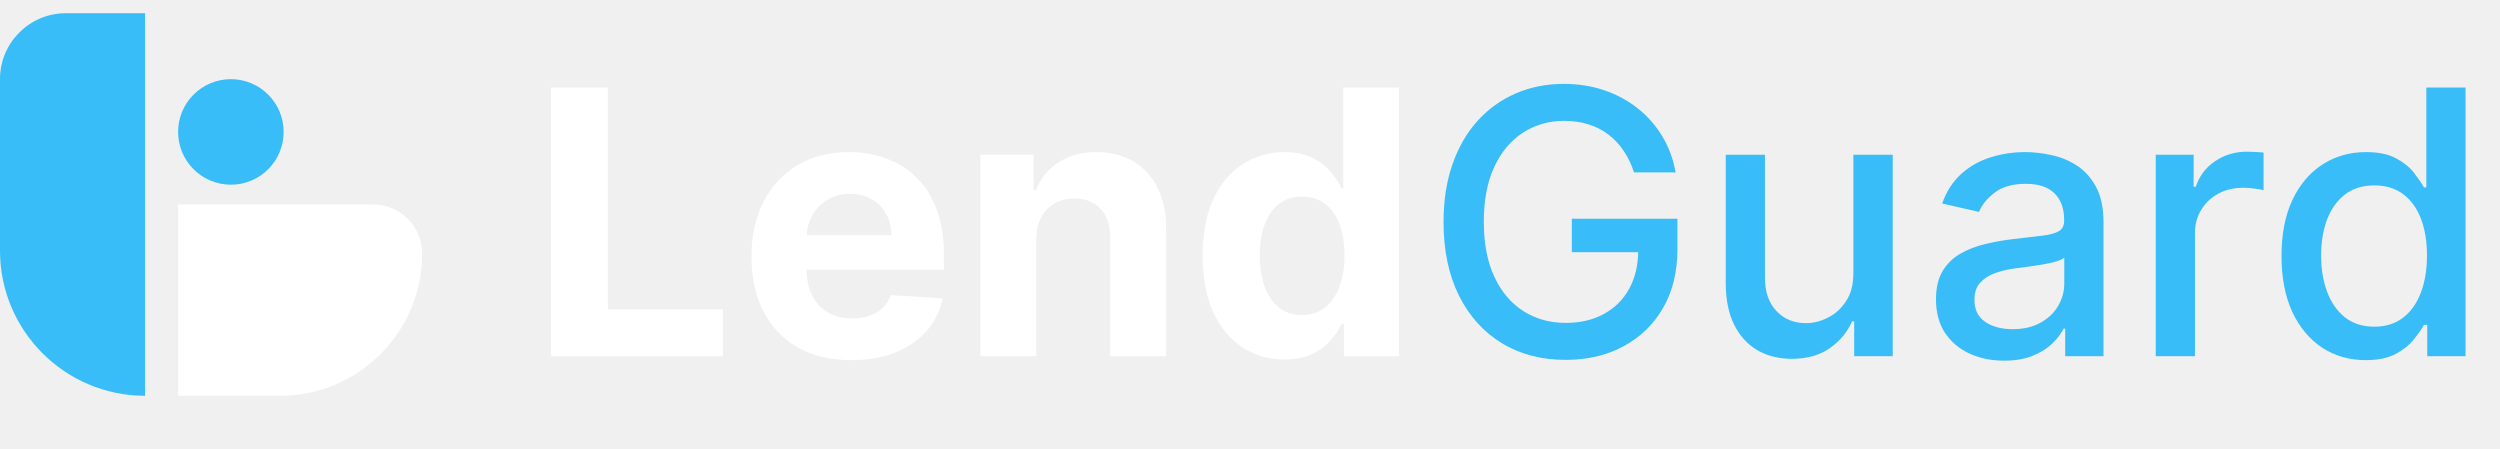
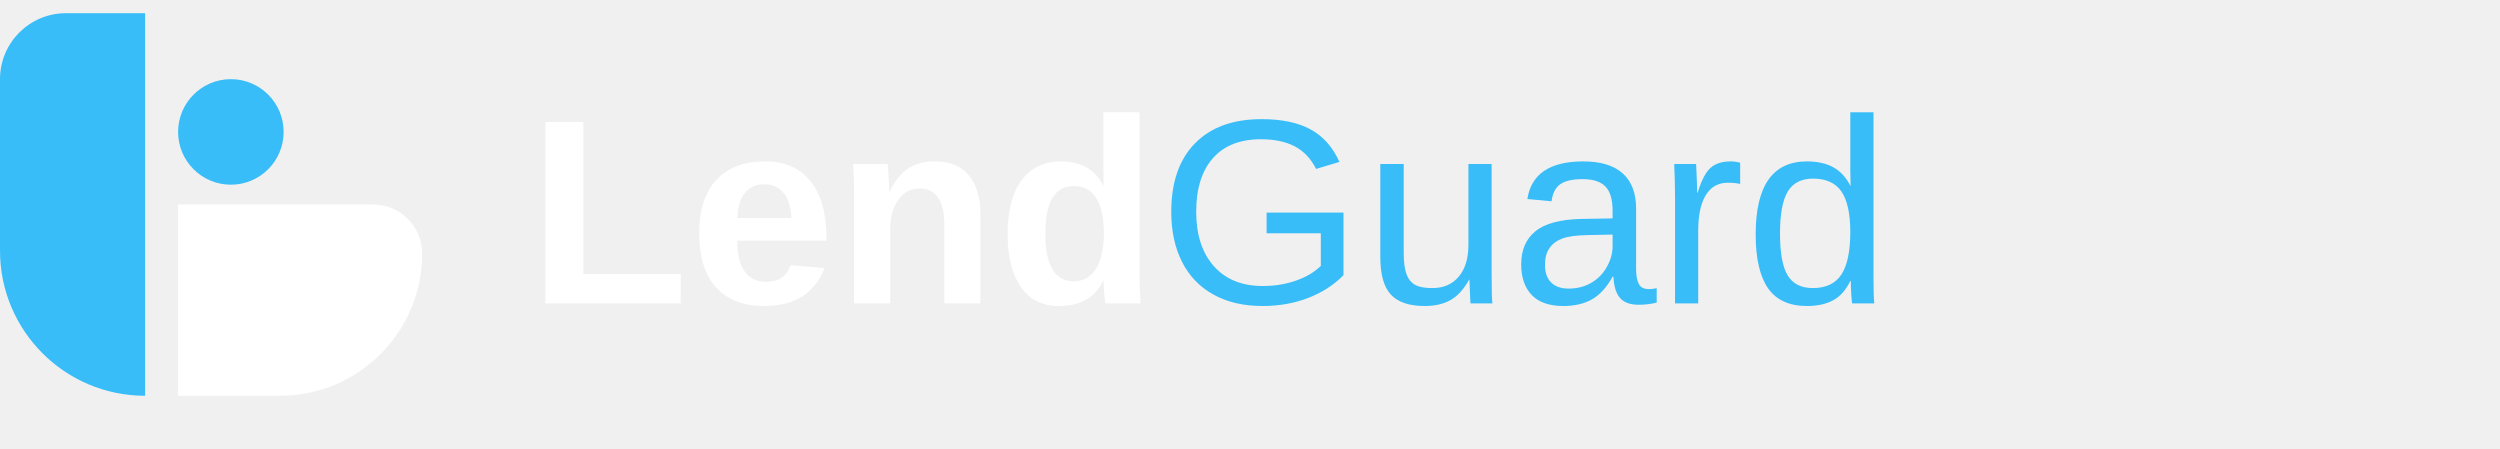
<svg xmlns="http://www.w3.org/2000/svg" width="379" height="68" viewBox="0 0 379 68" fill="none">
  <path d="M0 12C0 6.477 4.477 2 10 2H22V60V60C9.85 60 0 50.15 0 38V12Z" fill="#38BDF8" />
  <path d="M27 31H56.564C60.671 31 64 34.329 64 38.436V38.436C64 50.345 54.345 60 42.436 60H27V31Z" fill="white" />
  <circle cx="35" cy="20" r="8" fill="#38BDF8" />
-   <path d="M83.54 54V13.273H92.151V46.901H109.611V54H83.54ZM129.075 54.597C125.933 54.597 123.228 53.96 120.961 52.688C118.707 51.401 116.97 49.585 115.751 47.239C114.531 44.879 113.921 42.088 113.921 38.867C113.921 35.724 114.531 32.967 115.751 30.594C116.97 28.221 118.687 26.371 120.901 25.046C123.129 23.72 125.74 23.057 128.737 23.057C130.752 23.057 132.628 23.382 134.364 24.031C136.114 24.668 137.639 25.629 138.938 26.915C140.251 28.201 141.272 29.818 142.001 31.767C142.73 33.703 143.094 35.97 143.094 38.568V40.895H117.302V35.645H135.12C135.12 34.425 134.855 33.345 134.325 32.403C133.794 31.462 133.058 30.726 132.117 30.196C131.189 29.652 130.109 29.381 128.876 29.381C127.59 29.381 126.45 29.679 125.455 30.276C124.474 30.859 123.705 31.648 123.148 32.642C122.592 33.623 122.307 34.717 122.293 35.923V40.915C122.293 42.426 122.572 43.732 123.129 44.832C123.699 45.933 124.501 46.781 125.535 47.378C126.569 47.974 127.795 48.273 129.214 48.273C130.155 48.273 131.017 48.14 131.799 47.875C132.581 47.61 133.251 47.212 133.808 46.682C134.364 46.151 134.789 45.502 135.08 44.733L142.915 45.25C142.518 47.133 141.702 48.776 140.469 50.182C139.25 51.574 137.672 52.661 135.737 53.443C133.814 54.212 131.594 54.597 129.075 54.597ZM157.094 36.341V54H148.623V23.454H156.697V28.844H157.055C157.731 27.067 158.864 25.662 160.455 24.628C162.046 23.581 163.975 23.057 166.242 23.057C168.363 23.057 170.213 23.521 171.79 24.449C173.368 25.377 174.594 26.703 175.469 28.426C176.344 30.136 176.782 32.178 176.782 34.551V54H168.31V36.062C168.324 34.193 167.846 32.735 166.879 31.688C165.911 30.627 164.578 30.097 162.881 30.097C161.741 30.097 160.734 30.342 159.859 30.832C158.997 31.323 158.321 32.039 157.83 32.98C157.353 33.908 157.108 35.028 157.094 36.341ZM194.714 54.497C192.394 54.497 190.293 53.901 188.411 52.707C186.541 51.501 185.056 49.731 183.956 47.398C182.869 45.051 182.325 42.174 182.325 38.767C182.325 35.267 182.889 32.357 184.016 30.037C185.143 27.704 186.641 25.96 188.51 24.807C190.393 23.64 192.454 23.057 194.695 23.057C196.405 23.057 197.83 23.349 198.97 23.932C200.124 24.502 201.052 25.218 201.754 26.079C202.47 26.928 203.014 27.763 203.385 28.585H203.643V13.273H212.095V54H203.743V49.108H203.385C202.987 49.956 202.424 50.798 201.695 51.633C200.979 52.456 200.044 53.138 198.891 53.682C197.75 54.225 196.358 54.497 194.714 54.497ZM197.399 47.756C198.765 47.756 199.918 47.385 200.859 46.642C201.814 45.886 202.543 44.832 203.047 43.48C203.564 42.128 203.822 40.544 203.822 38.727C203.822 36.911 203.571 35.333 203.067 33.994C202.563 32.655 201.834 31.621 200.879 30.892C199.925 30.163 198.765 29.798 197.399 29.798C196.007 29.798 194.834 30.176 193.879 30.932C192.925 31.688 192.202 32.735 191.712 34.074C191.221 35.413 190.976 36.964 190.976 38.727C190.976 40.504 191.221 42.075 191.712 43.44C192.215 44.793 192.938 45.853 193.879 46.622C194.834 47.378 196.007 47.756 197.399 47.756Z" fill="white" />
-   <path d="M247.717 26.139C247.332 24.933 246.815 23.852 246.165 22.898C245.529 21.93 244.767 21.108 243.879 20.432C242.99 19.742 241.976 19.219 240.836 18.861C239.709 18.503 238.469 18.324 237.117 18.324C234.824 18.324 232.755 18.914 230.913 20.094C229.07 21.274 227.612 23.004 226.538 25.284C225.477 27.551 224.947 30.329 224.947 33.617C224.947 36.918 225.484 39.708 226.558 41.989C227.631 44.269 229.103 45.999 230.972 47.179C232.842 48.359 234.969 48.949 237.356 48.949C239.57 48.949 241.499 48.498 243.143 47.597C244.8 46.695 246.079 45.422 246.981 43.778C247.896 42.121 248.353 40.172 248.353 37.932L249.944 38.23H238.29V33.159H254.299V37.793C254.299 41.213 253.57 44.183 252.112 46.702C250.666 49.207 248.665 51.143 246.106 52.508C243.56 53.874 240.644 54.557 237.356 54.557C233.67 54.557 230.435 53.708 227.651 52.011C224.88 50.314 222.719 47.908 221.168 44.793C219.617 41.664 218.842 37.952 218.842 33.656C218.842 30.408 219.292 27.491 220.194 24.906C221.095 22.321 222.362 20.127 223.992 18.324C225.636 16.508 227.565 15.122 229.779 14.168C232.006 13.2 234.439 12.716 237.077 12.716C239.278 12.716 241.326 13.041 243.222 13.69C245.131 14.34 246.828 15.261 248.313 16.454C249.811 17.648 251.051 19.066 252.032 20.71C253.013 22.341 253.676 24.151 254.021 26.139H247.717ZM280.972 41.332V23.454H286.938V54H281.091V48.71H280.773C280.07 50.341 278.943 51.7 277.392 52.787C275.854 53.861 273.938 54.398 271.645 54.398C269.683 54.398 267.946 53.967 266.435 53.105C264.937 52.23 263.757 50.938 262.895 49.227C262.046 47.517 261.622 45.403 261.622 42.883V23.454H267.568V42.168C267.568 44.249 268.145 45.906 269.298 47.139C270.452 48.372 271.95 48.989 273.793 48.989C274.906 48.989 276.013 48.71 277.114 48.153C278.227 47.597 279.149 46.755 279.878 45.628C280.62 44.501 280.985 43.069 280.972 41.332ZM303.816 54.676C301.88 54.676 300.13 54.318 298.566 53.602C297.002 52.873 295.762 51.819 294.847 50.44C293.946 49.062 293.495 47.371 293.495 45.369C293.495 43.646 293.826 42.227 294.489 41.114C295.152 40 296.047 39.118 297.174 38.469C298.301 37.819 299.56 37.329 300.952 36.997C302.344 36.666 303.763 36.414 305.208 36.242C307.038 36.029 308.522 35.857 309.663 35.724C310.803 35.579 311.631 35.347 312.148 35.028C312.665 34.71 312.924 34.193 312.924 33.477V33.338C312.924 31.601 312.433 30.256 311.452 29.301C310.485 28.347 309.04 27.869 307.117 27.869C305.115 27.869 303.538 28.313 302.384 29.202C301.244 30.077 300.455 31.051 300.018 32.125L294.43 30.852C295.093 28.996 296.06 27.498 297.333 26.358C298.619 25.204 300.097 24.369 301.768 23.852C303.438 23.322 305.195 23.057 307.038 23.057C308.257 23.057 309.55 23.203 310.915 23.494C312.294 23.773 313.58 24.29 314.773 25.046C315.98 25.801 316.968 26.882 317.737 28.287C318.505 29.679 318.89 31.489 318.89 33.716V54H313.083V49.824H312.844C312.46 50.593 311.883 51.349 311.114 52.091C310.345 52.833 309.358 53.45 308.151 53.94C306.945 54.431 305.5 54.676 303.816 54.676ZM305.109 49.903C306.753 49.903 308.158 49.579 309.325 48.929C310.504 48.279 311.399 47.431 312.009 46.383C312.632 45.323 312.944 44.189 312.944 42.983V39.045C312.732 39.258 312.321 39.456 311.711 39.642C311.114 39.814 310.432 39.967 309.663 40.099C308.894 40.219 308.145 40.331 307.415 40.438C306.686 40.53 306.076 40.61 305.586 40.676C304.433 40.822 303.379 41.067 302.424 41.412C301.483 41.757 300.727 42.254 300.157 42.903C299.6 43.54 299.322 44.388 299.322 45.449C299.322 46.92 299.865 48.034 300.952 48.79C302.04 49.532 303.425 49.903 305.109 49.903ZM326.81 54V23.454H332.557V28.307H332.875C333.432 26.663 334.413 25.37 335.818 24.429C337.237 23.474 338.841 22.997 340.631 22.997C341.002 22.997 341.439 23.01 341.943 23.037C342.46 23.063 342.865 23.097 343.156 23.136V28.824C342.918 28.758 342.493 28.685 341.884 28.605C341.274 28.512 340.664 28.466 340.054 28.466C338.649 28.466 337.396 28.764 336.295 29.361C335.208 29.944 334.347 30.759 333.71 31.807C333.074 32.841 332.756 34.021 332.756 35.347V54H326.81ZM358.643 54.597C356.177 54.597 353.976 53.967 352.04 52.707C350.118 51.435 348.607 49.625 347.506 47.278C346.419 44.919 345.876 42.088 345.876 38.787C345.876 35.486 346.426 32.662 347.526 30.315C348.64 27.969 350.165 26.172 352.1 24.926C354.036 23.68 356.23 23.057 358.683 23.057C360.578 23.057 362.103 23.375 363.256 24.011C364.423 24.634 365.325 25.364 365.961 26.199C366.611 27.034 367.114 27.77 367.472 28.406H367.83V13.273H373.776V54H367.969V49.247H367.472C367.114 49.897 366.597 50.639 365.921 51.474C365.258 52.31 364.344 53.039 363.177 53.662C362.01 54.285 360.499 54.597 358.643 54.597ZM359.955 49.526C361.665 49.526 363.111 49.075 364.29 48.173C365.484 47.258 366.385 45.992 366.995 44.375C367.618 42.758 367.93 40.875 367.93 38.727C367.93 36.606 367.625 34.75 367.015 33.159C366.405 31.568 365.51 30.329 364.33 29.44C363.15 28.552 361.692 28.108 359.955 28.108C358.165 28.108 356.674 28.572 355.481 29.5C354.288 30.428 353.386 31.694 352.776 33.298C352.18 34.903 351.881 36.712 351.881 38.727C351.881 40.769 352.186 42.605 352.796 44.236C353.406 45.867 354.308 47.159 355.501 48.114C356.707 49.055 358.192 49.526 359.955 49.526Z" fill="#38BDF8" />
+   <text x="80" y="46" font-family="Arial, Helvetica, sans-serif" font-size="40" font-weight="700" fill="white">Lend<tspan font-weight="500" fill="#38BDF8">Guard</tspan>
+   </text>
</svg>
